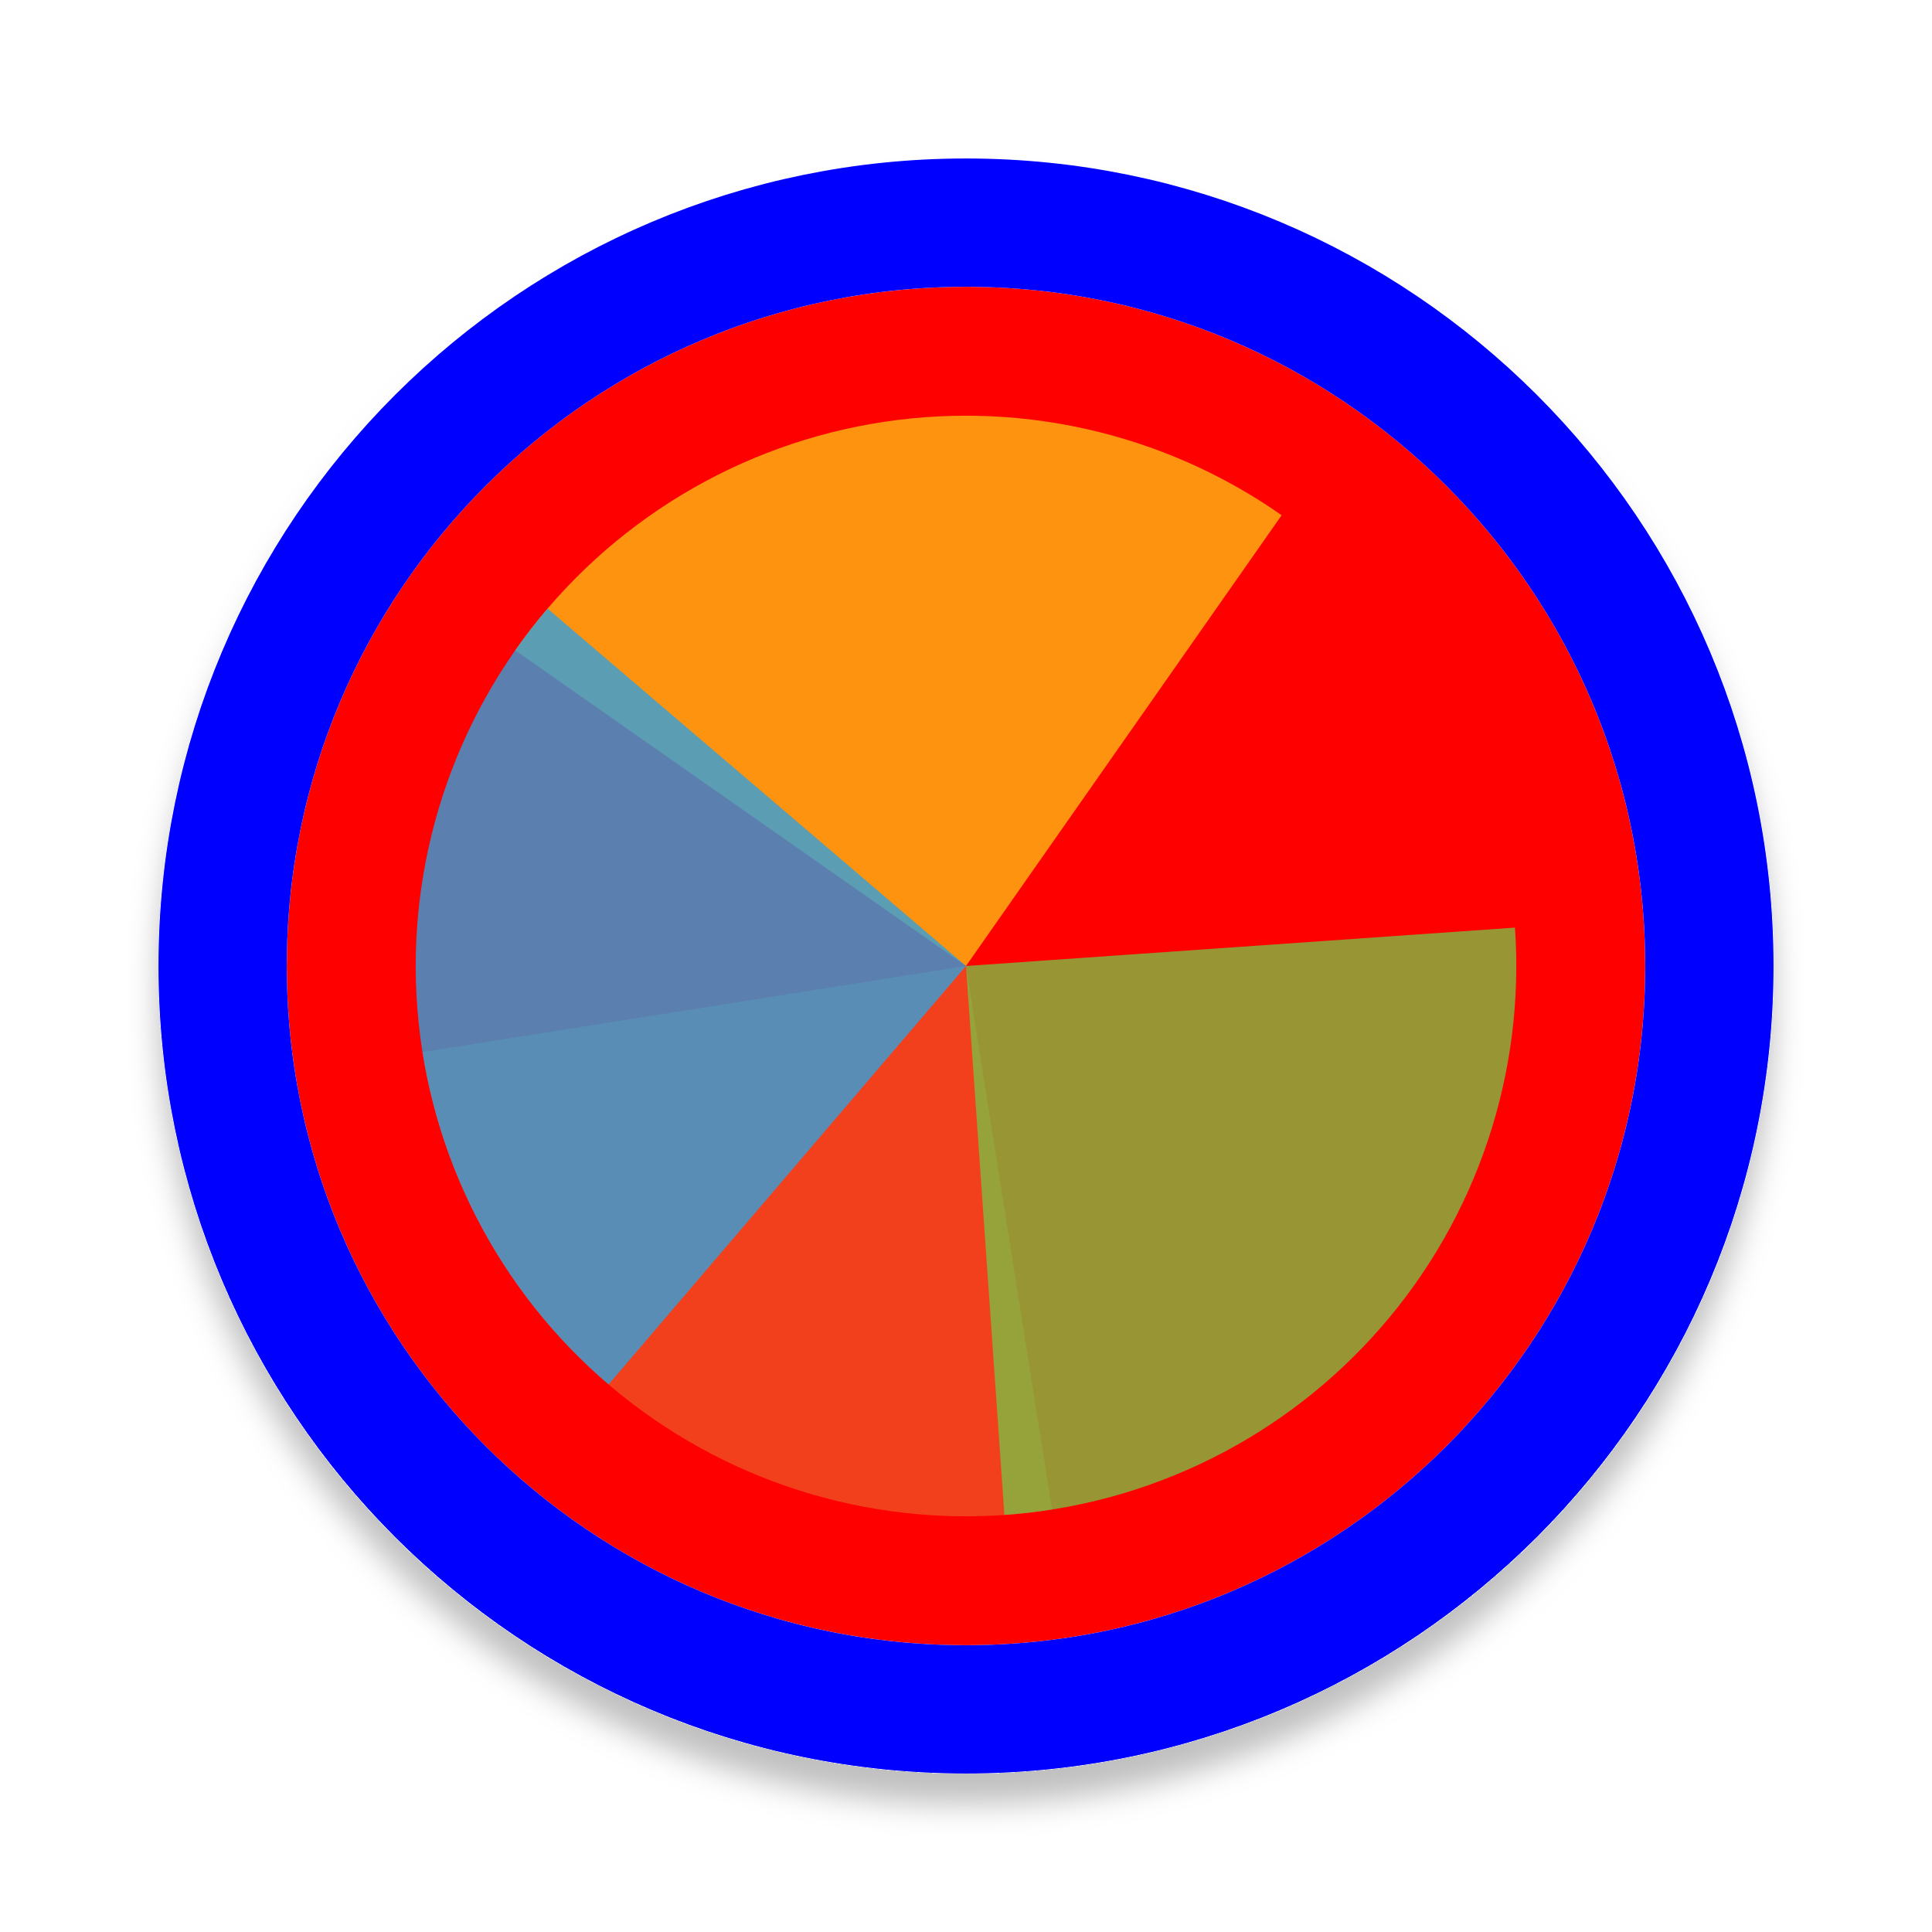
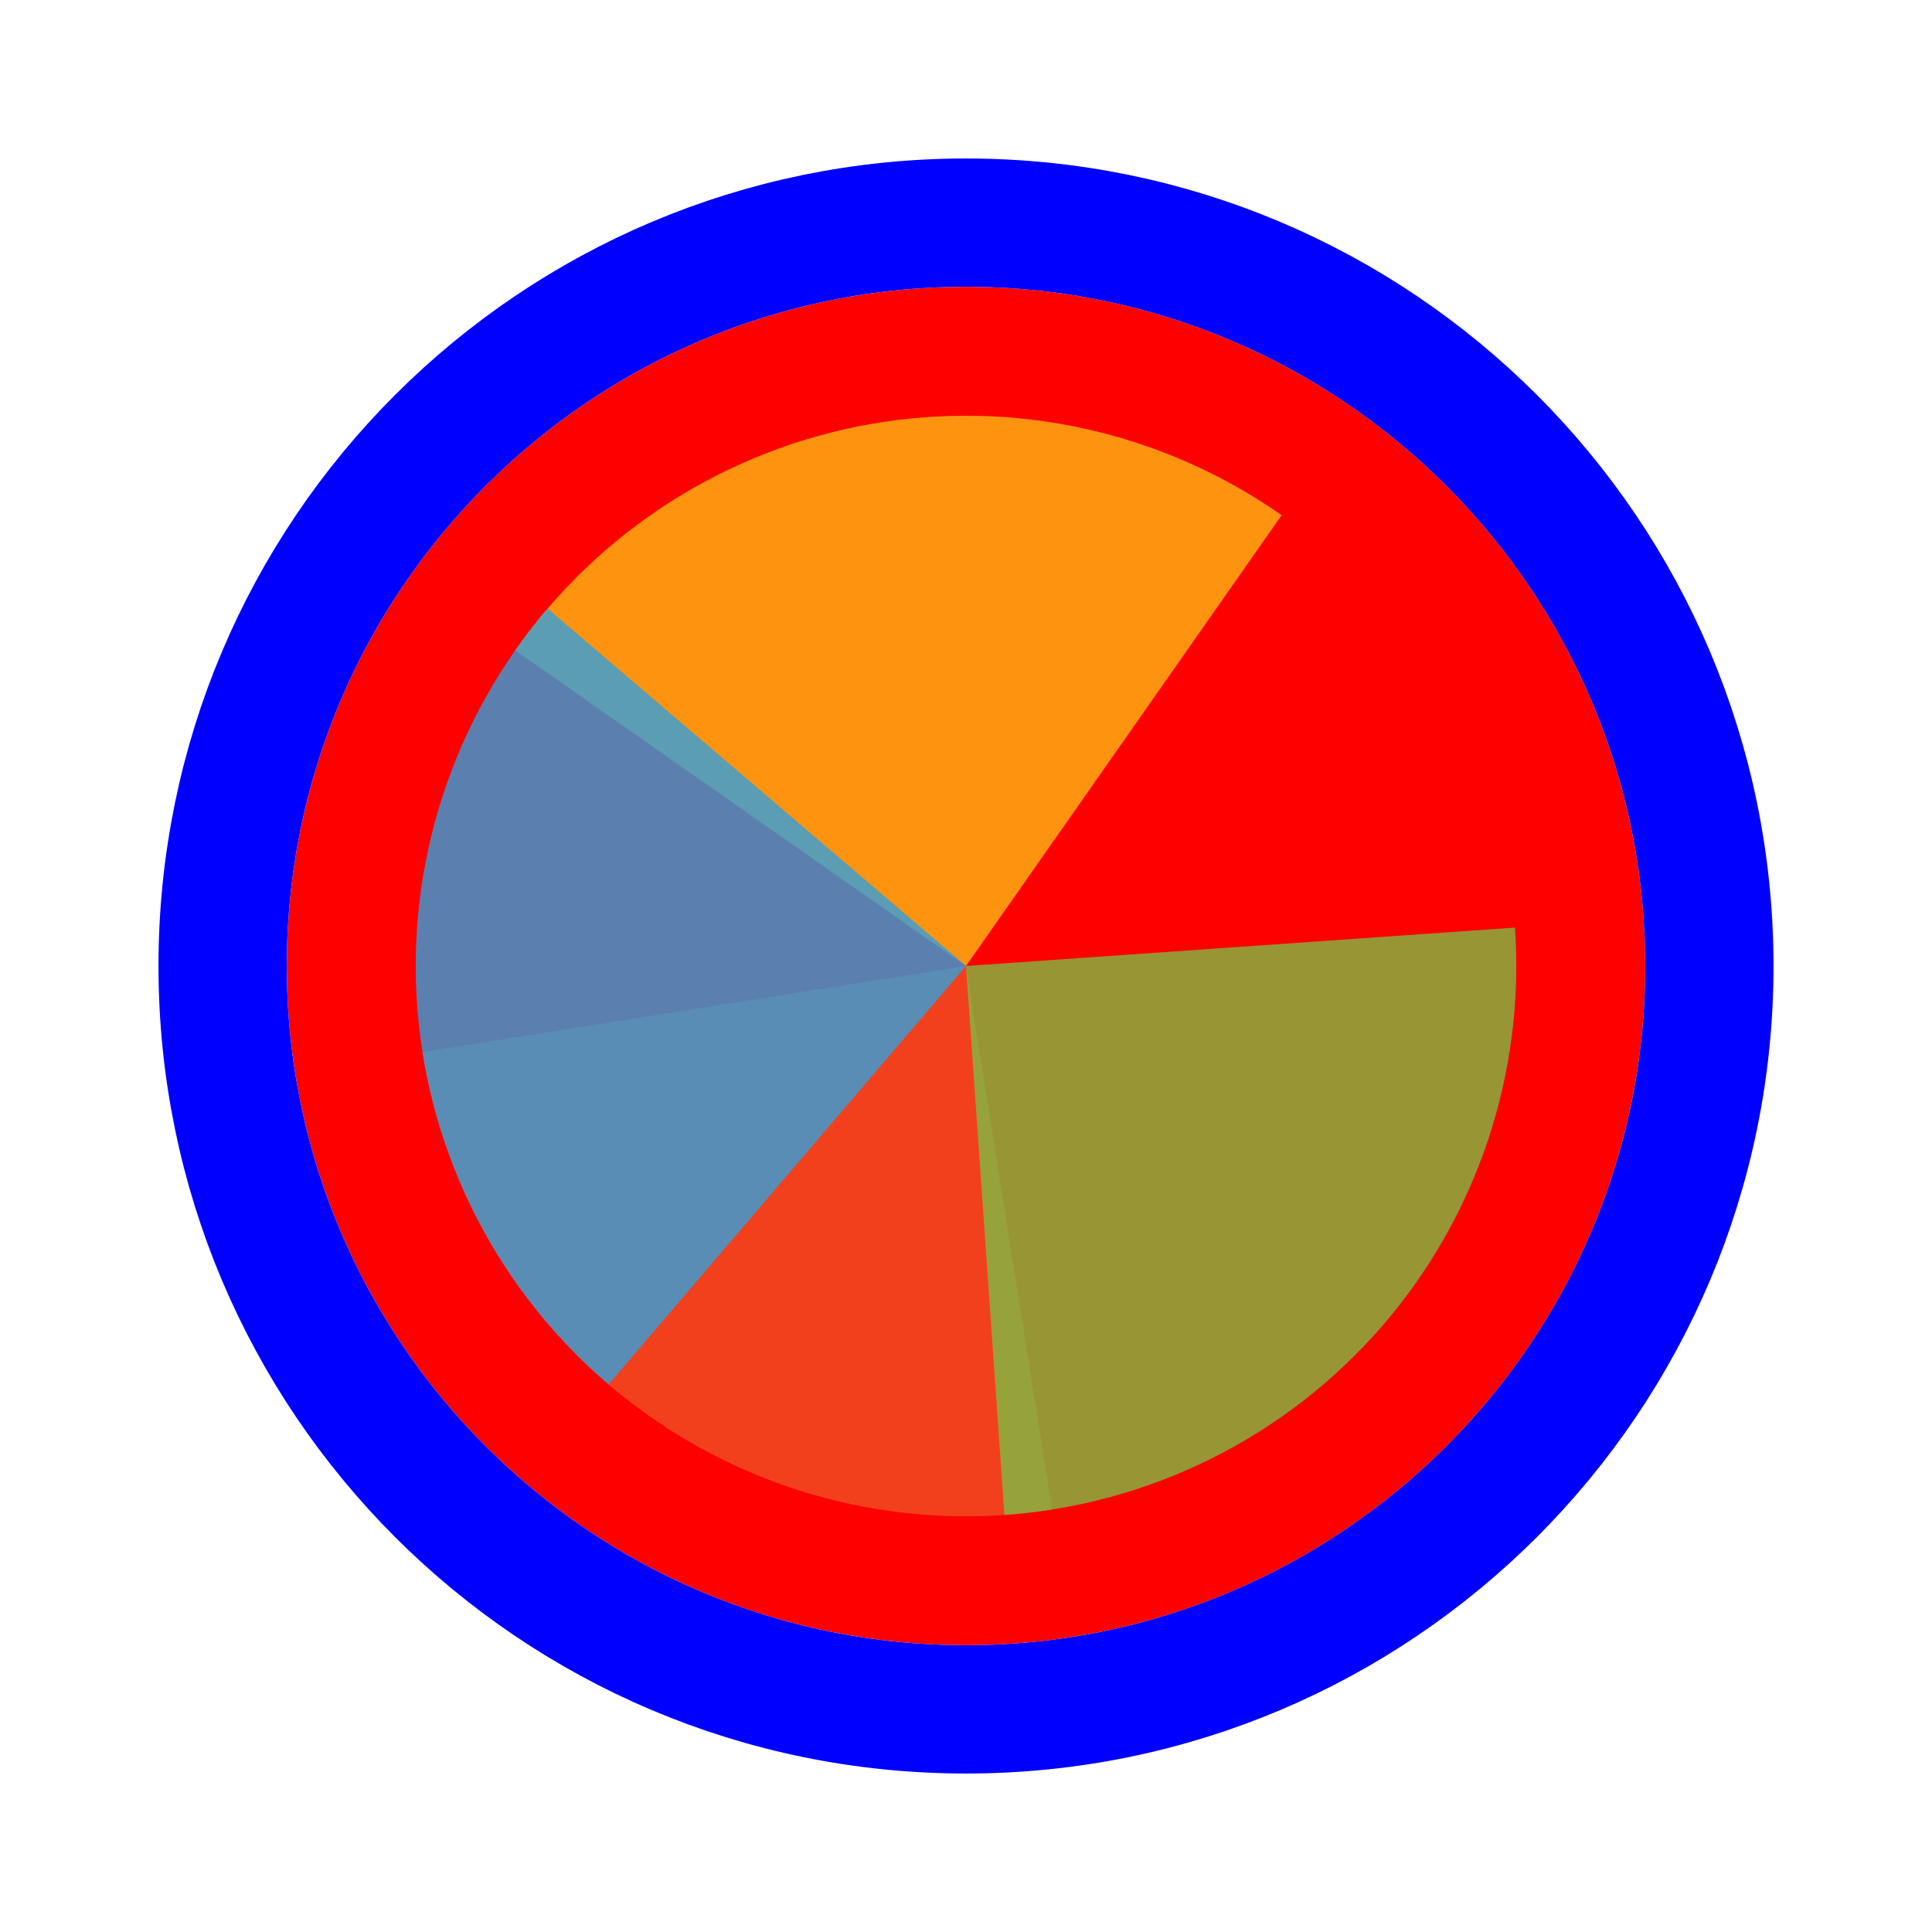
<svg xmlns="http://www.w3.org/2000/svg" width="256" height="256" viewBox="0 0 256 256" fill="none">
-   <g filter="url(#filter0_d_3519_2514)">
+   <g>
    <path d="M218 128C218 177.706 177.706 218 128 218C78.294 218 38 177.706 38 128C38 78.294 78.294 38 128 38C177.706 38 218 78.294 218 128Z" fill="#FF0000" />
    <path d="M128 226.5C182.4 226.5 226.5 182.4 226.5 128C226.5 73.6 182.4 29.5 128 29.5C73.6 29.5 29.5 73.6 29.5 128C29.5 182.4 73.6 226.5 128 226.5Z" stroke="#0000FF" stroke-width="17" />
  </g>
  <path d="M139.406 200.021L128.001 128.001L55.977 139.408C57.474 148.866 60.821 157.936 65.824 166.1C70.827 174.265 77.389 181.364 85.136 186.993C92.883 192.621 101.663 196.668 110.974 198.904C120.285 201.139 129.945 201.519 139.403 200.02L139.406 200.021Z" fill="#F05024" fill-opacity="0.8" />
  <path d="M169.825 68.269L128 128L68.27 86.176C73.762 78.332 80.746 71.647 88.822 66.502C96.898 61.357 105.908 57.853 115.339 56.19C124.769 54.528 134.434 54.738 143.783 56.811C153.132 58.884 161.981 62.778 169.824 68.27L169.825 68.269Z" fill="#FCB813" fill-opacity="0.8" />
  <path d="M200.74 122.913L128 127.999L133.086 200.738C142.638 200.071 151.965 197.528 160.535 193.255C169.105 188.983 176.749 183.064 183.031 175.837C189.314 168.611 194.111 160.217 197.149 151.136C200.188 142.055 201.408 132.465 200.74 122.913Z" fill="#7EBA41" fill-opacity="0.8" />
  <path d="M72.554 80.644L128 128L80.644 183.446C73.363 177.228 67.378 169.636 63.031 161.104C58.684 152.572 56.059 143.267 55.308 133.721C54.557 124.175 55.693 114.575 58.652 105.468C61.611 96.361 66.335 87.926 72.554 80.644Z" fill="#32A0DA" fill-opacity="0.8" />
-   <defs>
-     <filter id="filter0_d_3519_2514" x="17" y="21" width="222" height="222" filterUnits="userSpaceOnUse" color-interpolation-filters="sRGB">
-       <feFlood flood-opacity="0" result="BackgroundImageFix" />
-       <feColorMatrix in="SourceAlpha" type="matrix" values="0 0 0 0 0 0 0 0 0 0 0 0 0 0 0 0 0 0 127 0" result="hardAlpha" />
-       <feOffset dy="4" />
-       <feGaussianBlur stdDeviation="2" />
-       <feComposite in2="hardAlpha" operator="out" />
-       <feColorMatrix type="matrix" values="0 0 0 0 0 0 0 0 0 0 0 0 0 0 0 0 0 0 0.25 0" />
-       <feBlend mode="normal" in2="BackgroundImageFix" result="effect1_dropShadow_3519_2514" />
-       <feBlend mode="normal" in="SourceGraphic" in2="effect1_dropShadow_3519_2514" result="shape" />
-     </filter>
-   </defs>
</svg>
